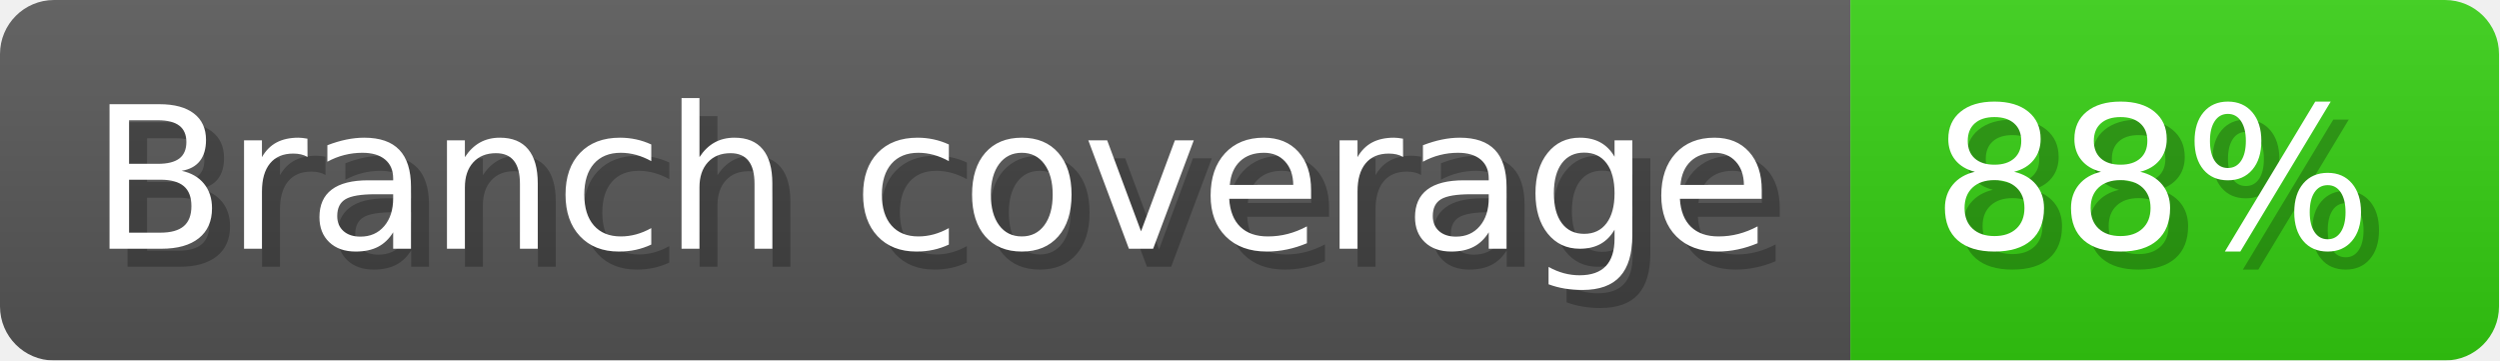
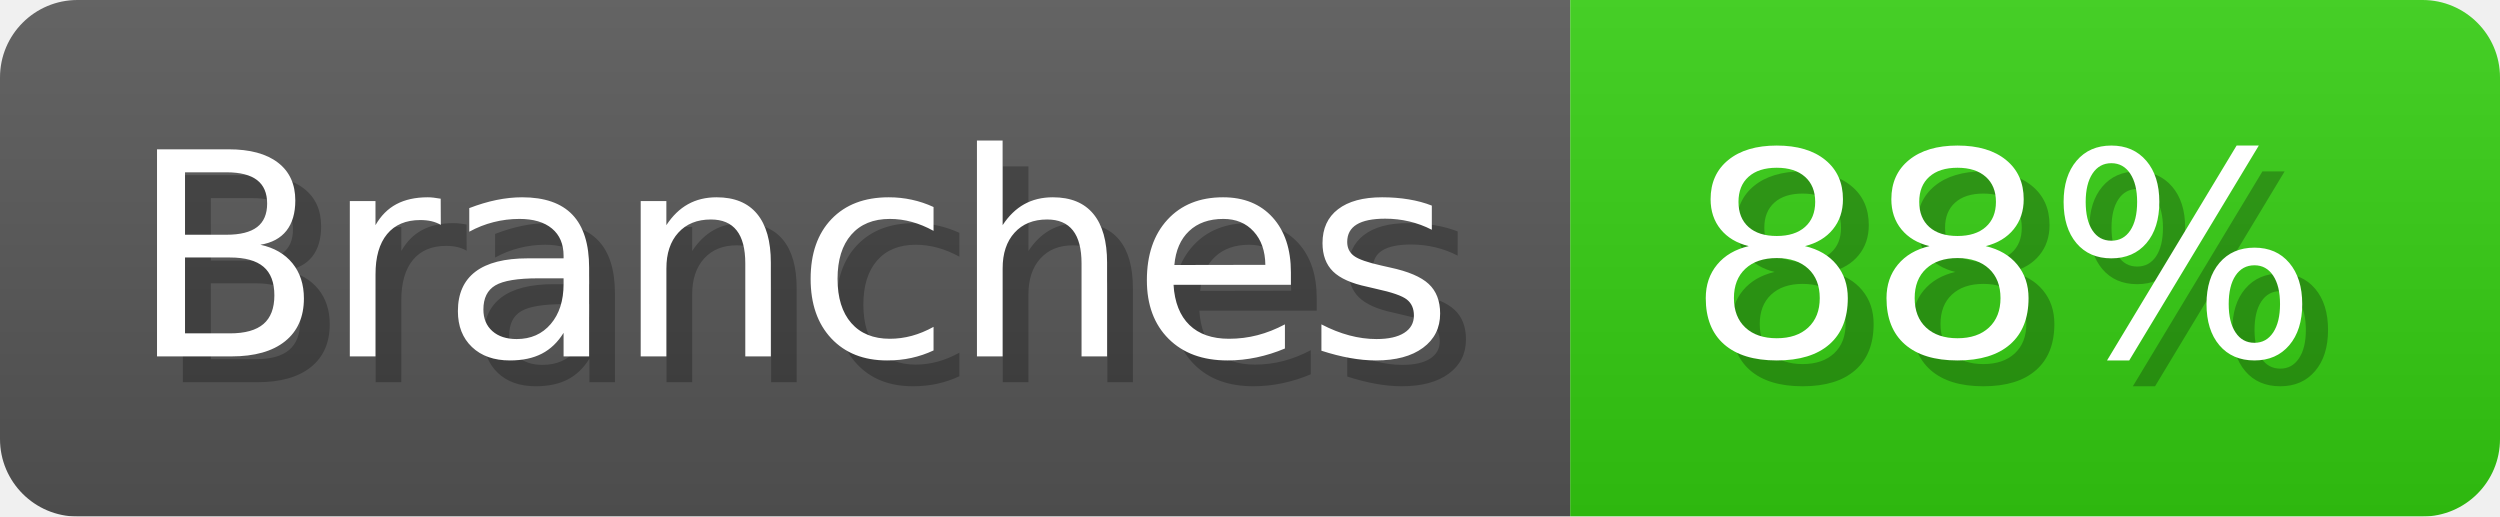
- <svg xmlns="http://www.w3.org/2000/svg" width="138.7" height="20" viewBox="0 0 1387 200" role="img" aria-label="Branch coverage: 88%">
+ <svg xmlns="http://www.w3.org/2000/svg" width="96.8" height="20" viewBox="0 0 968 200" role="img" aria-label="Branches: 88%">
  <linearGradient id="a" x2="0" y2="100%">
    <stop offset="0" stop-opacity=".1" stop-color="#EEE" />
    <stop offset="1" stop-opacity=".1" />
  </linearGradient>
  <mask id="m">
-     <rect width="1387" height="200" rx="30" fill="#FFF" />
+     <rect width="968" height="200" rx="30" fill="#FFF" />
  </mask>
  <g mask="url(#m)">
-     <rect width="1027" height="200" fill="#555" />
-     <rect width="360" height="200" fill="#3C1" x="1027" />
-     <rect width="1387" height="200" fill="url(#a)" />
+     <rect width="608" height="200" fill="#555" />
+     <rect width="360" height="200" fill="#3C1" x="608" />
+     <rect width="968" height="200" fill="url(#a)" />
  </g>
  <g aria-hidden="true" fill="#fff" text-anchor="start" font-family="Verdana,DejaVu Sans,sans-serif" font-size="110">
-     <text x="60" y="148" textLength="927" fill="#000" opacity="0.25">Branch coverage</text>
-     <text x="50" y="138" textLength="927">Branch coverage</text>
-     <text x="1082" y="148" textLength="260" fill="#000" opacity="0.25">88%</text>
-     <text x="1072" y="138" textLength="260">88%</text>
+     <text x="60" y="148" textLength="508" fill="#000" opacity="0.25">Branches</text>
+     <text x="50" y="138" textLength="508">Branches</text>
+     <text x="663" y="148" textLength="260" fill="#000" opacity="0.25">88%</text>
+     <text x="653" y="138" textLength="260">88%</text>
  </g>
</svg>
